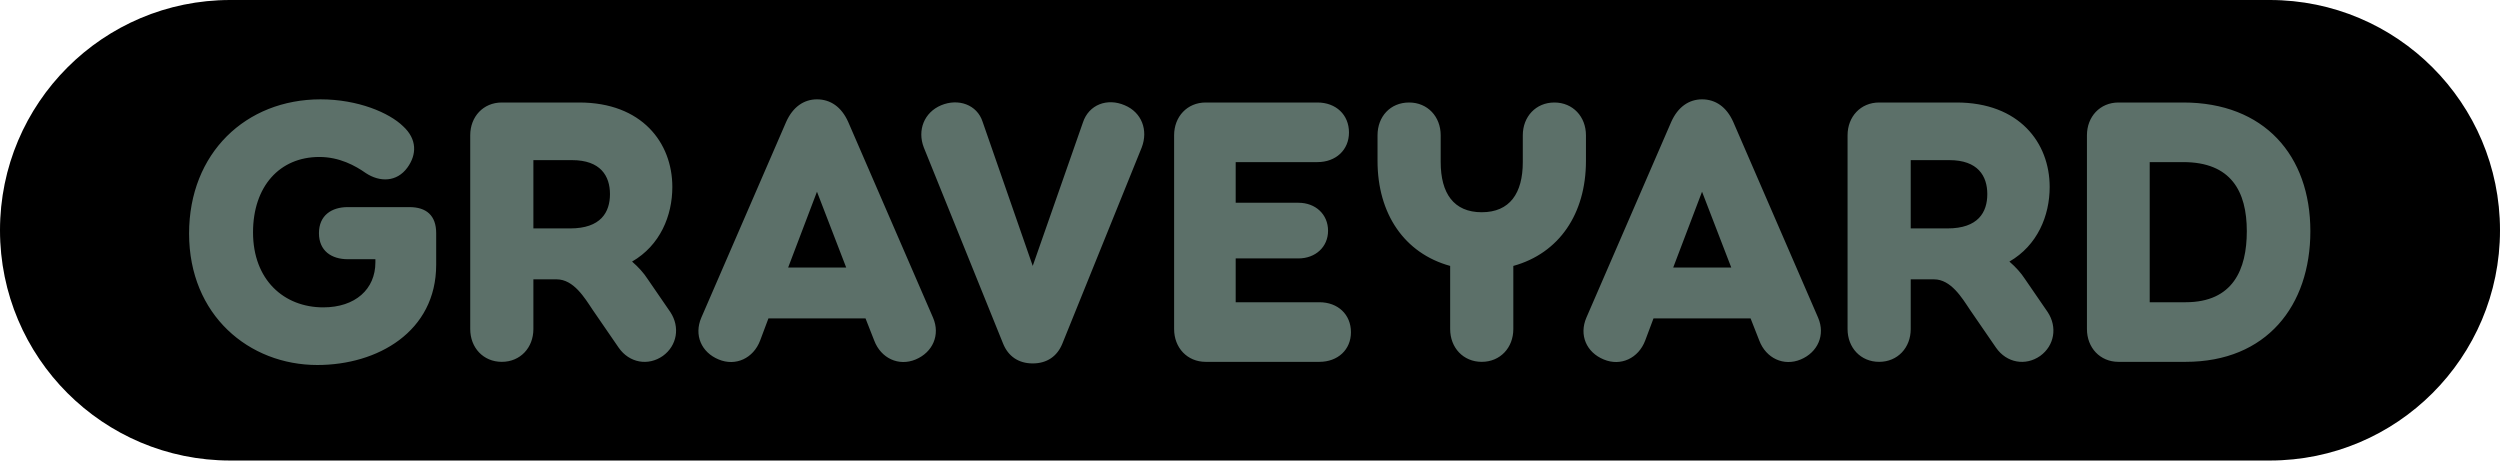
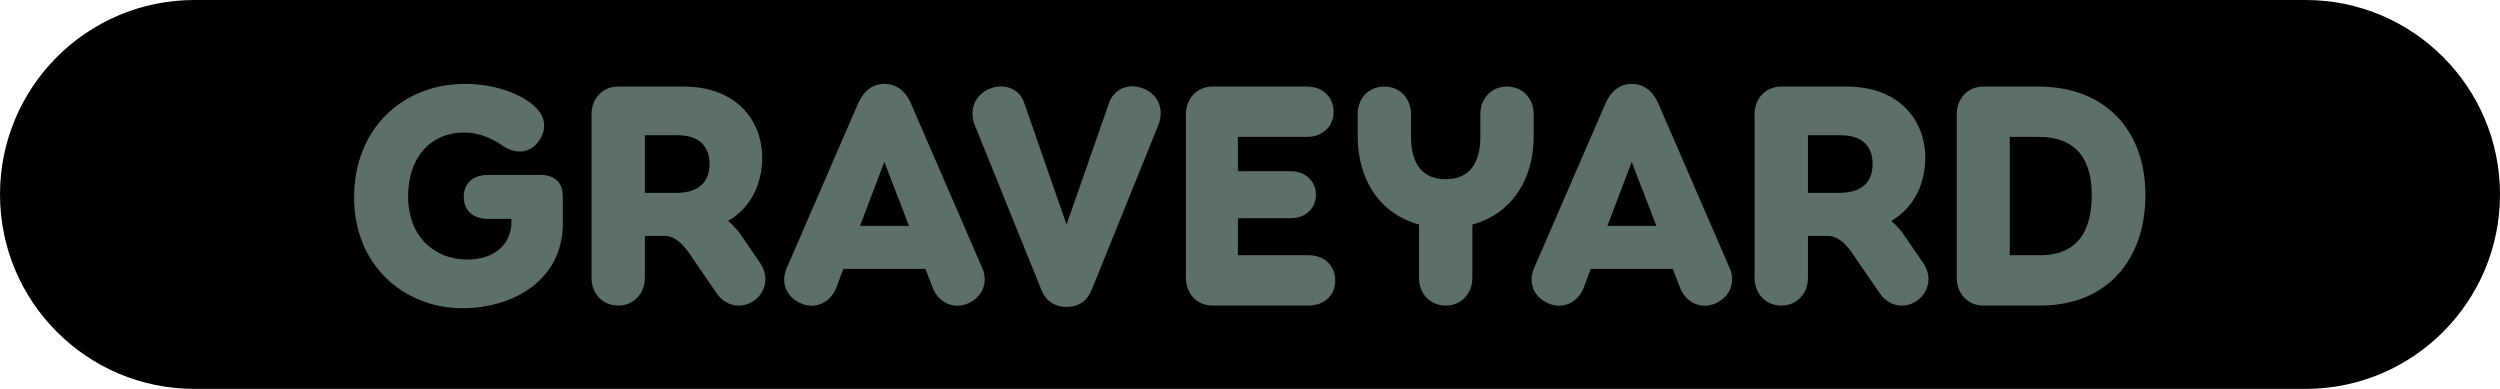
- <svg xmlns="http://www.w3.org/2000/svg" width="76" height="14" viewBox="0 0 76 14" fill="none">
-   <rect width="76" height="14" rx="7" fill="black" />
-   <path d="M12.444 6.296C12.96 6.296 13.26 6.548 13.26 7.088V8.048C13.26 10.088 11.472 11.096 9.648 11.096C7.572 11.096 5.748 9.584 5.748 7.1C5.748 4.652 7.476 3.02 9.744 3.02C10.884 3.02 11.832 3.428 12.252 3.836C12.684 4.232 12.672 4.7 12.384 5.096C12.06 5.54 11.544 5.54 11.124 5.264C10.8 5.036 10.32 4.772 9.708 4.772C8.496 4.772 7.692 5.672 7.692 7.064C7.692 8.504 8.628 9.344 9.828 9.344C10.8 9.344 11.412 8.792 11.412 7.976V7.88H10.572C10.08 7.88 9.696 7.628 9.696 7.088C9.696 6.548 10.08 6.296 10.572 6.296H12.444ZM20.379 9.488C20.679 9.944 20.583 10.508 20.151 10.82C19.707 11.132 19.131 11.036 18.807 10.568L18.015 9.416C17.775 9.056 17.439 8.492 16.923 8.492H16.215V10.004C16.215 10.568 15.819 11 15.255 11C14.691 11 14.295 10.568 14.295 10.004V4.112C14.295 3.548 14.691 3.116 15.255 3.116H17.607C19.515 3.116 20.439 4.34 20.439 5.684C20.439 6.56 20.067 7.46 19.215 7.952C19.407 8.12 19.563 8.288 19.695 8.492L20.379 9.488ZM17.331 6.944C18.267 6.944 18.543 6.452 18.543 5.9C18.543 5.348 18.255 4.868 17.391 4.868H16.215V6.944H17.331ZM28.364 9.656C28.592 10.184 28.352 10.712 27.836 10.928C27.32 11.144 26.78 10.892 26.576 10.352L26.312 9.68H23.36L23.108 10.352C22.904 10.892 22.364 11.144 21.848 10.928C21.32 10.712 21.092 10.184 21.32 9.656L23.9 3.704C24.104 3.248 24.44 3.02 24.836 3.02C25.244 3.02 25.58 3.248 25.784 3.704L28.364 9.656ZM23.96 8.132H25.724L24.836 5.828L23.96 8.132ZM34.191 3.2C34.708 3.416 34.911 3.956 34.708 4.484L32.295 10.448C32.139 10.832 31.828 11.048 31.395 11.048C30.963 11.048 30.651 10.832 30.495 10.448L28.084 4.484C27.88 3.956 28.096 3.416 28.611 3.2C29.128 2.984 29.703 3.176 29.872 3.704L31.395 8.084L32.919 3.728C33.099 3.176 33.663 2.972 34.191 3.2ZM40.109 9.188C40.673 9.188 41.069 9.56 41.069 10.1C41.069 10.628 40.673 11 40.109 11H36.653C36.089 11 35.693 10.568 35.693 10.004V4.112C35.693 3.548 36.089 3.116 36.653 3.116H40.049C40.613 3.116 41.009 3.488 41.009 4.028C41.009 4.556 40.613 4.928 40.049 4.928H37.565V6.164H39.473C39.989 6.164 40.373 6.512 40.373 7.016C40.373 7.508 39.989 7.856 39.473 7.856H37.565V9.188H40.109ZM47.253 3.116C47.817 3.116 48.213 3.548 48.213 4.112V4.892C48.213 6.5 47.397 7.7 46.005 8.084V10.004C46.005 10.568 45.609 11 45.045 11C44.481 11 44.085 10.568 44.085 10.004V8.084C42.693 7.7 41.877 6.5 41.877 4.892V4.112C41.877 3.548 42.261 3.116 42.837 3.116C43.401 3.116 43.797 3.548 43.797 4.112V4.928C43.797 5.876 44.193 6.452 45.045 6.452C45.897 6.452 46.293 5.876 46.293 4.928V4.112C46.293 3.548 46.689 3.116 47.253 3.116ZM55.27 9.656C55.498 10.184 55.258 10.712 54.742 10.928C54.226 11.144 53.686 10.892 53.482 10.352L53.218 9.68H50.266L50.014 10.352C49.81 10.892 49.27 11.144 48.754 10.928C48.226 10.712 47.998 10.184 48.226 9.656L50.806 3.704C51.01 3.248 51.346 3.02 51.742 3.02C52.15 3.02 52.486 3.248 52.69 3.704L55.27 9.656ZM50.866 8.132H52.63L51.742 5.828L50.866 8.132ZM62.25 9.488C62.55 9.944 62.454 10.508 62.022 10.82C61.578 11.132 61.002 11.036 60.678 10.568L59.886 9.416C59.646 9.056 59.31 8.492 58.794 8.492H58.086V10.004C58.086 10.568 57.69 11 57.126 11C56.562 11 56.166 10.568 56.166 10.004V4.112C56.166 3.548 56.562 3.116 57.126 3.116H59.478C61.386 3.116 62.31 4.34 62.31 5.684C62.31 6.56 61.938 7.46 61.086 7.952C61.278 8.12 61.434 8.288 61.566 8.492L62.25 9.488ZM59.202 6.944C60.138 6.944 60.414 6.452 60.414 5.9C60.414 5.348 60.126 4.868 59.262 4.868H58.086V6.944H59.202ZM66.371 3.116C68.831 3.116 70.235 4.724 70.235 7.028C70.235 9.296 68.903 11 66.443 11H64.403C63.839 11 63.443 10.568 63.443 10.004V4.112C63.443 3.548 63.839 3.116 64.403 3.116H66.371ZM66.443 9.188C67.883 9.188 68.303 8.192 68.303 7.028C68.303 5.816 67.823 4.928 66.371 4.928H65.351V9.188H66.443Z" fill="#5C7069" />
+ <svg xmlns="http://www.w3.org/2000/svg" width="90" height="14" viewBox="0 0 90 14" fill="none">
+   <rect width="90" height="14" rx="7" fill="black" />
+   <path d="M19.444 6.296C19.96 6.296 20.26 6.548 20.26 7.088V8.048C20.26 10.088 18.472 11.096 16.648 11.096C14.572 11.096 12.748 9.584 12.748 7.1C12.748 4.652 14.476 3.02 16.744 3.02C17.884 3.02 18.832 3.428 19.252 3.836C19.684 4.232 19.672 4.7 19.384 5.096C19.06 5.54 18.544 5.54 18.124 5.264C17.8 5.036 17.32 4.772 16.708 4.772C15.496 4.772 14.692 5.672 14.692 7.064C14.692 8.504 15.628 9.344 16.828 9.344C17.8 9.344 18.412 8.792 18.412 7.976V7.88H17.572C17.08 7.88 16.696 7.628 16.696 7.088C16.696 6.548 17.08 6.296 17.572 6.296H19.444ZM27.379 9.488C27.679 9.944 27.583 10.508 27.151 10.82C26.707 11.132 26.131 11.036 25.807 10.568L25.015 9.416C24.775 9.056 24.439 8.492 23.923 8.492H23.215V10.004C23.215 10.568 22.819 11 22.255 11C21.691 11 21.295 10.568 21.295 10.004V4.112C21.295 3.548 21.691 3.116 22.255 3.116H24.607C26.515 3.116 27.439 4.34 27.439 5.684C27.439 6.56 27.067 7.46 26.215 7.952C26.407 8.12 26.563 8.288 26.695 8.492L27.379 9.488ZM24.331 6.944C25.267 6.944 25.543 6.452 25.543 5.9C25.543 5.348 25.255 4.868 24.391 4.868H23.215V6.944H24.331ZM35.364 9.656C35.592 10.184 35.352 10.712 34.836 10.928C34.32 11.144 33.78 10.892 33.576 10.352L33.312 9.68H30.36L30.108 10.352C29.904 10.892 29.364 11.144 28.848 10.928C28.32 10.712 28.092 10.184 28.32 9.656L30.9 3.704C31.104 3.248 31.44 3.02 31.836 3.02C32.244 3.02 32.58 3.248 32.784 3.704L35.364 9.656ZM30.96 8.132H32.724L31.836 5.828L30.96 8.132ZM41.191 3.2C41.708 3.416 41.911 3.956 41.708 4.484L39.295 10.448C39.139 10.832 38.828 11.048 38.395 11.048C37.964 11.048 37.651 10.832 37.495 10.448L35.084 4.484C34.88 3.956 35.096 3.416 35.611 3.2C36.127 2.984 36.703 3.176 36.871 3.704L38.395 8.084L39.919 3.728C40.099 3.176 40.663 2.972 41.191 3.2ZM47.109 9.188C47.673 9.188 48.069 9.56 48.069 10.1C48.069 10.628 47.673 11 47.109 11H43.653C43.089 11 42.693 10.568 42.693 10.004V4.112C42.693 3.548 43.089 3.116 43.653 3.116H47.049C47.613 3.116 48.009 3.488 48.009 4.028C48.009 4.556 47.613 4.928 47.049 4.928H44.565V6.164H46.473C46.989 6.164 47.373 6.512 47.373 7.016C47.373 7.508 46.989 7.856 46.473 7.856H44.565V9.188H47.109ZM54.253 3.116C54.817 3.116 55.213 3.548 55.213 4.112V4.892C55.213 6.5 54.397 7.7 53.005 8.084V10.004C53.005 10.568 52.609 11 52.045 11C51.481 11 51.085 10.568 51.085 10.004V8.084C49.693 7.7 48.877 6.5 48.877 4.892V4.112C48.877 3.548 49.261 3.116 49.837 3.116C50.401 3.116 50.797 3.548 50.797 4.112V4.928C50.797 5.876 51.193 6.452 52.045 6.452C52.897 6.452 53.293 5.876 53.293 4.928V4.112C53.293 3.548 53.689 3.116 54.253 3.116ZM62.27 9.656C62.498 10.184 62.258 10.712 61.742 10.928C61.226 11.144 60.686 10.892 60.482 10.352L60.218 9.68H57.266L57.014 10.352C56.81 10.892 56.27 11.144 55.754 10.928C55.226 10.712 54.998 10.184 55.226 9.656L57.806 3.704C58.01 3.248 58.346 3.02 58.742 3.02C59.15 3.02 59.486 3.248 59.69 3.704L62.27 9.656ZM57.866 8.132H59.63L58.742 5.828L57.866 8.132ZM69.25 9.488C69.55 9.944 69.454 10.508 69.022 10.82C68.578 11.132 68.002 11.036 67.678 10.568L66.886 9.416C66.646 9.056 66.31 8.492 65.794 8.492H65.086V10.004C65.086 10.568 64.69 11 64.126 11C63.562 11 63.166 10.568 63.166 10.004V4.112C63.166 3.548 63.562 3.116 64.126 3.116H66.478C68.386 3.116 69.31 4.34 69.31 5.684C69.31 6.56 68.938 7.46 68.086 7.952C68.278 8.12 68.434 8.288 68.566 8.492L69.25 9.488ZM66.202 6.944C67.138 6.944 67.414 6.452 67.414 5.9C67.414 5.348 67.126 4.868 66.262 4.868H65.086V6.944H66.202ZM73.371 3.116C75.831 3.116 77.235 4.724 77.235 7.028C77.235 9.296 75.903 11 73.443 11H71.403C70.839 11 70.443 10.568 70.443 10.004V4.112C70.443 3.548 70.839 3.116 71.403 3.116H73.371ZM73.443 9.188C74.883 9.188 75.303 8.192 75.303 7.028C75.303 5.816 74.823 4.928 73.371 4.928H72.351V9.188H73.443Z" fill="#5C7069" />
</svg>
